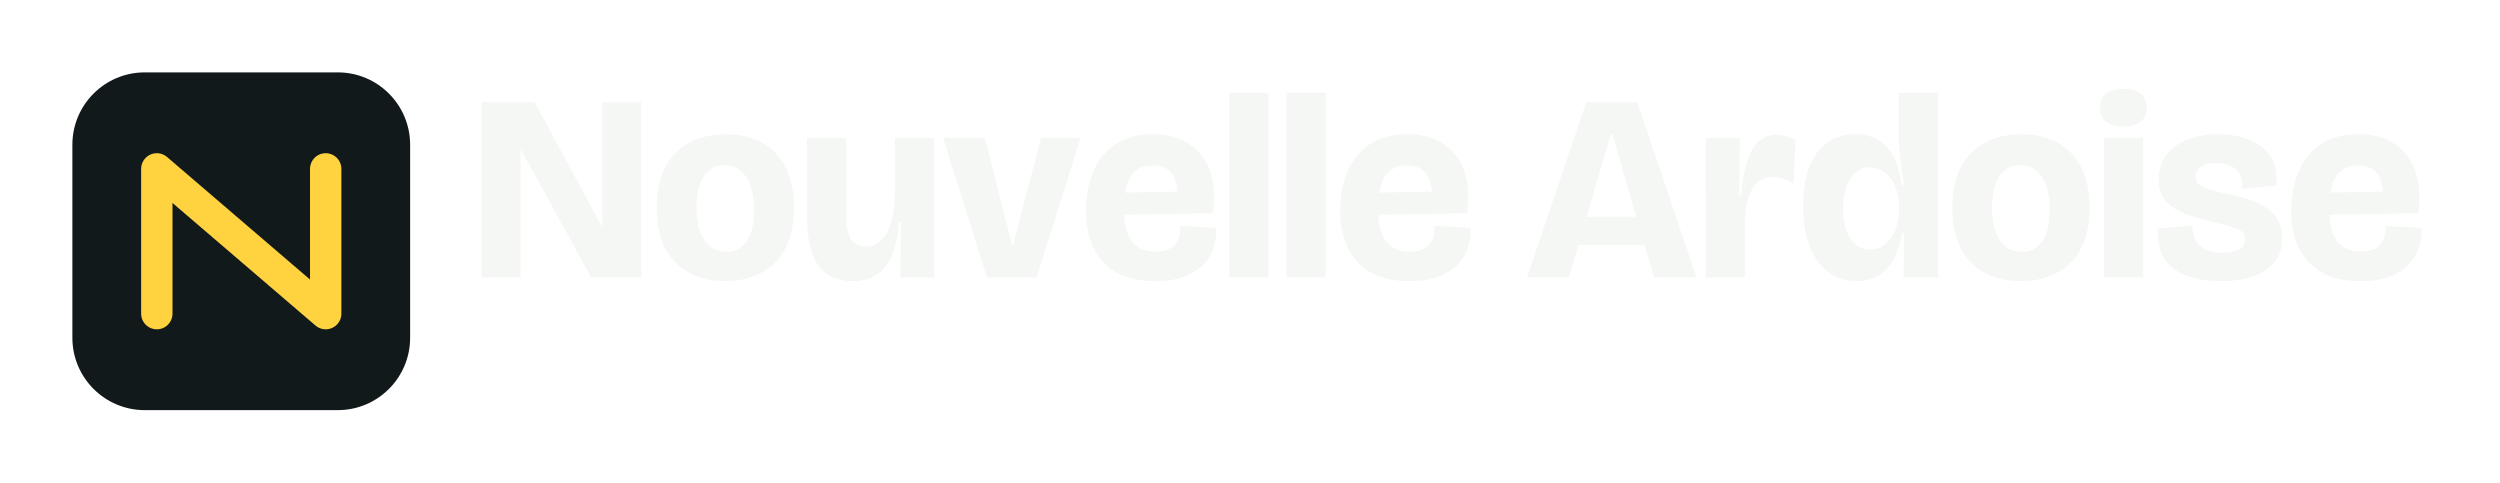
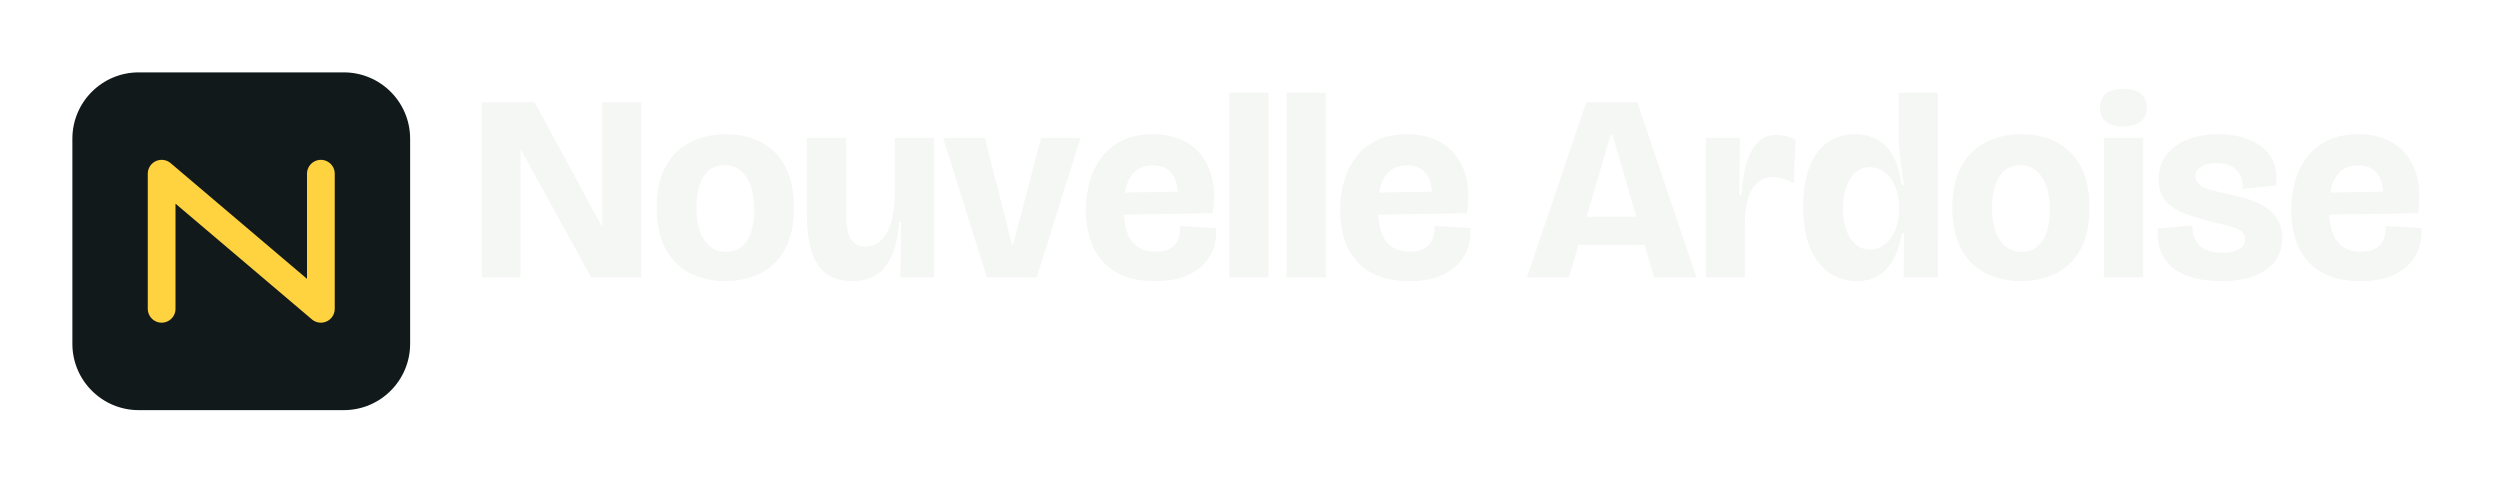
<svg xmlns="http://www.w3.org/2000/svg" viewBox="0 0 829 160" width="829" height="160">
  <g transform="translate(24 24) scale(4)">
-     <rect width="28" height="28" rx="6" fill="#11191B" />
-     <path d="M7 20V8l14 12V8" fill="none" stroke="#FFD23F" stroke-width="2.6" stroke-linecap="round" stroke-linejoin="round" />
+     <rect width="28" height="28" rx="5.5" fill="#11191B" />
+     <path d="M7.4 19.6V8.4l13.2 11.2V8.4" fill="none" stroke="#FFD23F" stroke-width="2.3" stroke-linecap="round" stroke-linejoin="round" />
  </g>
  <path d="M159.731 92.0V33.92H177.29L199.578 75.099H199.754V33.92H212.637V92.0H196.046L172.778 49.689H172.602V92.0ZM240.457 93.22Q233.862 93.22 228.717 90.542Q223.572 87.864 220.674 82.47Q217.776 77.075 217.776 68.938Q217.776 60.52 220.783 55.131Q223.789 49.742 228.955 47.129Q234.121 44.515 240.615 44.515Q247.35 44.515 252.451 47.205Q257.552 49.895 260.412 55.295Q263.272 60.696 263.272 68.909Q263.272 77.339 260.277 82.722Q257.282 88.105 252.116 90.662Q246.951 93.22 240.457 93.22ZM240.75 83.511Q243.76 83.511 245.83 81.889Q247.901 80.267 248.999 77.128Q250.096 73.989 250.096 69.619Q250.096 64.867 248.916 61.584Q247.737 58.302 245.54 56.53Q243.343 54.758 240.245 54.758Q237.312 54.758 235.235 56.404Q233.158 58.05 232.055 61.206Q230.952 64.362 230.952 68.786Q230.952 75.744 233.548 79.627Q236.144 83.511 240.75 83.511ZM282.55 93.22Q274.888 93.22 271.23 87.835Q267.572 82.449 267.572 71.279V45.747H280.596V71.126Q280.596 76.97 282.195 79.363Q283.793 81.757 286.979 81.757Q289.15 81.757 290.93 80.657Q292.711 79.557 294.025 77.307Q295.339 75.057 296.034 71.525Q296.73 67.994 296.73 63.042V45.747H309.742V70.598L309.765 92.0H298.56L298.818 73.614H298.179Q297.592 80.472 295.715 84.793Q293.837 89.114 290.576 91.167Q287.314 93.22 282.55 93.22ZM327.266 92.0 312.746 45.747H326.591L335.573 81.159H335.936L345.212 45.747H358.294L343.774 92.0ZM383.075 93.22Q376.722 93.22 372.354 91.369Q367.986 89.518 365.258 86.259Q362.53 83.001 361.301 78.765Q360.072 74.529 360.072 69.748Q360.072 64.732 361.354 60.185Q362.636 55.638 365.308 52.115Q367.98 48.593 372.184 46.554Q376.387 44.515 382.23 44.515Q387.98 44.515 392.136 46.501Q396.293 48.487 398.827 52.06Q401.361 55.632 402.18 60.379Q402.998 65.125 402.136 70.71L368.174 71.25V63.963L392.233 63.511L390.409 67.73Q390.866 63.623 390.101 60.757Q389.335 57.891 387.417 56.369Q385.498 54.846 382.23 54.846Q378.763 54.846 376.628 56.618Q374.492 58.39 373.565 61.596Q372.638 64.802 372.638 69.126Q372.638 76.477 375.267 79.962Q377.895 83.447 383.198 83.447Q385.58 83.447 387.164 82.807Q388.748 82.168 389.716 81.009Q390.684 79.85 391.066 78.293Q391.447 76.735 391.347 74.91L403.28 75.591Q403.497 78.659 402.579 81.757Q401.661 84.854 399.332 87.436Q397.003 90.017 393.004 91.619Q389.006 93.22 383.075 93.22ZM407.604 92.0V30.752H420.616V92.0ZM426.612 92.0V30.752H439.624V92.0ZM467.379 93.22Q461.026 93.22 456.658 91.369Q452.29 89.518 449.562 86.259Q446.834 83.001 445.605 78.765Q444.376 74.529 444.376 69.748Q444.376 64.732 445.658 60.185Q446.94 55.638 449.612 52.115Q452.284 48.593 456.488 46.554Q460.691 44.515 466.534 44.515Q472.284 44.515 476.44 46.501Q480.597 48.487 483.131 52.06Q485.665 55.632 486.484 60.379Q487.302 65.125 486.44 70.71L452.478 71.25V63.963L476.537 63.511L474.713 67.73Q475.17 63.623 474.405 60.757Q473.639 57.891 471.721 56.369Q469.802 54.846 466.534 54.846Q463.067 54.846 460.932 56.618Q458.796 58.39 457.869 61.596Q456.942 64.802 456.942 69.126Q456.942 76.477 459.571 79.962Q462.199 83.447 467.502 83.447Q469.884 83.447 471.468 82.807Q473.052 82.168 474.02 81.009Q474.988 79.85 475.37 78.293Q475.751 76.735 475.651 74.91L487.584 75.591Q487.801 78.659 486.883 81.757Q485.965 84.854 483.636 87.436Q481.307 90.017 477.308 91.619Q473.31 93.22 467.379 93.22ZM506.334 92.0 526.005 33.92H542.947L562.542 92.0H548.48L534.646 44.533H534.13L520.255 92.0ZM517.029 81.199V71.895H553.431V81.199ZM565.652 92.0V67.483L565.628 45.747H576.974L576.716 64.755H577.444Q577.972 57.305 579.541 52.913Q581.11 48.522 583.524 46.613Q585.938 44.703 588.972 44.703Q590.497 44.703 592.148 45.114Q593.8 45.524 595.413 46.422L594.744 60.795Q592.914 59.745 591.16 59.237Q589.406 58.73 587.828 58.73Q584.871 58.73 582.812 60.525Q580.752 62.32 579.67 65.799Q578.588 69.278 578.588 74.253V92.0ZM615.694 93.22Q610.714 93.22 606.692 90.539Q602.67 87.858 600.309 82.361Q597.948 76.864 597.948 68.428Q597.948 60.455 600.089 55.137Q602.23 49.819 606.132 47.167Q610.033 44.515 615.225 44.515Q619.39 44.515 622.55 46.264Q625.709 48.012 627.733 51.714Q629.757 55.416 630.549 61.271H631.353Q630.889 58.044 630.461 55.064Q630.033 52.083 629.819 49.367Q629.604 46.651 629.604 44.298V30.752H642.64L642.605 74.904L642.652 92.0H631.218L631.394 77.421H630.754Q629.751 82.643 627.742 86.166Q625.732 89.689 622.749 91.454Q619.766 93.22 615.694 93.22ZM620.053 82.748Q622.089 82.748 623.855 81.813Q625.621 80.877 626.917 79.088Q628.214 77.298 628.962 74.834Q629.71 72.37 629.71 69.325V68.698Q629.71 66.292 629.205 64.218Q628.701 62.145 627.815 60.534Q626.929 58.924 625.721 57.788Q624.512 56.653 623.06 56.055Q621.608 55.456 620.036 55.456Q617.143 55.456 615.131 57.34Q613.119 59.223 612.121 62.341Q611.124 65.459 611.124 69.267Q611.124 73.016 612.168 76.096Q613.213 79.176 615.207 80.962Q617.202 82.748 620.053 82.748ZM670.073 93.22Q663.478 93.22 658.333 90.542Q653.188 87.864 650.29 82.47Q647.392 77.075 647.392 68.938Q647.392 60.52 650.399 55.131Q653.405 49.742 658.571 47.129Q663.737 44.515 670.231 44.515Q676.966 44.515 682.067 47.205Q687.168 49.895 690.028 55.295Q692.888 60.696 692.888 68.909Q692.888 77.339 689.893 82.722Q686.898 88.105 681.732 90.662Q676.567 93.22 670.073 93.22ZM670.366 83.511Q673.376 83.511 675.446 81.889Q677.517 80.267 678.615 77.128Q679.712 73.989 679.712 69.619Q679.712 64.867 678.532 61.584Q677.353 58.302 675.156 56.53Q672.959 54.758 669.861 54.758Q666.928 54.758 664.851 56.404Q662.774 58.05 661.671 61.206Q660.568 64.362 660.568 68.786Q660.568 75.744 663.164 79.627Q665.76 83.511 670.366 83.511ZM697.652 92.0V45.747H710.664V92.0ZM704.082 41.934Q700.327 41.934 698.341 40.335Q696.355 38.737 696.355 35.724Q696.355 32.631 698.347 31.043Q700.339 29.456 704.079 29.456Q707.901 29.456 709.886 31.081Q711.872 32.706 711.872 35.739Q711.872 38.673 709.884 40.304Q707.896 41.934 704.082 41.934ZM736.53 93.22Q731.936 93.22 727.997 92.296Q724.058 91.372 721.168 89.348Q718.279 87.324 716.774 83.948Q715.269 80.572 715.545 75.755L726.944 74.758Q727.038 77.944 728.252 79.965Q729.466 81.986 731.661 82.907Q733.855 83.828 736.935 83.828Q740.156 83.828 742.312 82.74Q744.468 81.651 744.468 79.275Q744.468 77.861 743.594 76.99Q742.72 76.119 740.651 75.435Q738.583 74.752 734.975 73.907Q730.675 72.845 727.138 71.76Q723.6 70.675 721.054 69.126Q718.508 67.577 717.164 65.251Q715.821 62.925 715.821 59.458Q715.821 54.747 718.341 51.417Q720.86 48.088 725.325 46.302Q729.789 44.515 735.656 44.515Q740.954 44.515 745.529 46.187Q750.105 47.859 752.743 51.608Q755.38 55.357 754.746 61.511L743.588 62.62Q743.852 59.833 742.79 57.918Q741.728 56.002 739.727 55.031Q737.727 54.06 734.934 54.06Q731.661 54.06 729.827 55.301Q727.994 56.542 727.994 58.495Q727.994 60.074 729.129 61.097Q730.264 62.121 732.555 62.793Q734.846 63.465 738.302 64.233Q741.317 64.837 744.55 65.764Q747.782 66.691 750.557 68.278Q753.332 69.865 755.063 72.47Q756.793 75.075 756.793 79.099Q756.793 83.364 754.435 86.562Q752.077 89.759 747.571 91.49Q743.066 93.22 736.53 93.22ZM782.771 93.22Q776.418 93.22 772.05 91.369Q767.682 89.518 764.954 86.259Q762.226 83.001 760.997 78.765Q759.768 74.529 759.768 69.748Q759.768 64.732 761.05 60.185Q762.332 55.638 765.004 52.115Q767.676 48.593 771.88 46.554Q776.083 44.515 781.926 44.515Q787.676 44.515 791.832 46.501Q795.989 48.487 798.523 52.06Q801.057 55.632 801.876 60.379Q802.694 65.125 801.832 70.71L767.87 71.25V63.963L791.929 63.511L790.105 67.73Q790.562 63.623 789.797 60.757Q789.031 57.891 787.113 56.369Q785.194 54.846 781.926 54.846Q778.459 54.846 776.324 56.618Q774.188 58.39 773.261 61.596Q772.334 64.802 772.334 69.126Q772.334 76.477 774.963 79.962Q777.591 83.447 782.894 83.447Q785.276 83.447 786.86 82.807Q788.444 82.168 789.412 81.009Q790.38 79.85 790.762 78.293Q791.143 76.735 791.043 74.91L802.976 75.591Q803.193 78.659 802.275 81.757Q801.357 84.854 799.028 87.436Q796.699 90.017 792.7 91.619Q788.702 93.22 782.771 93.22Z" fill="#F5F7F4" />
</svg>
